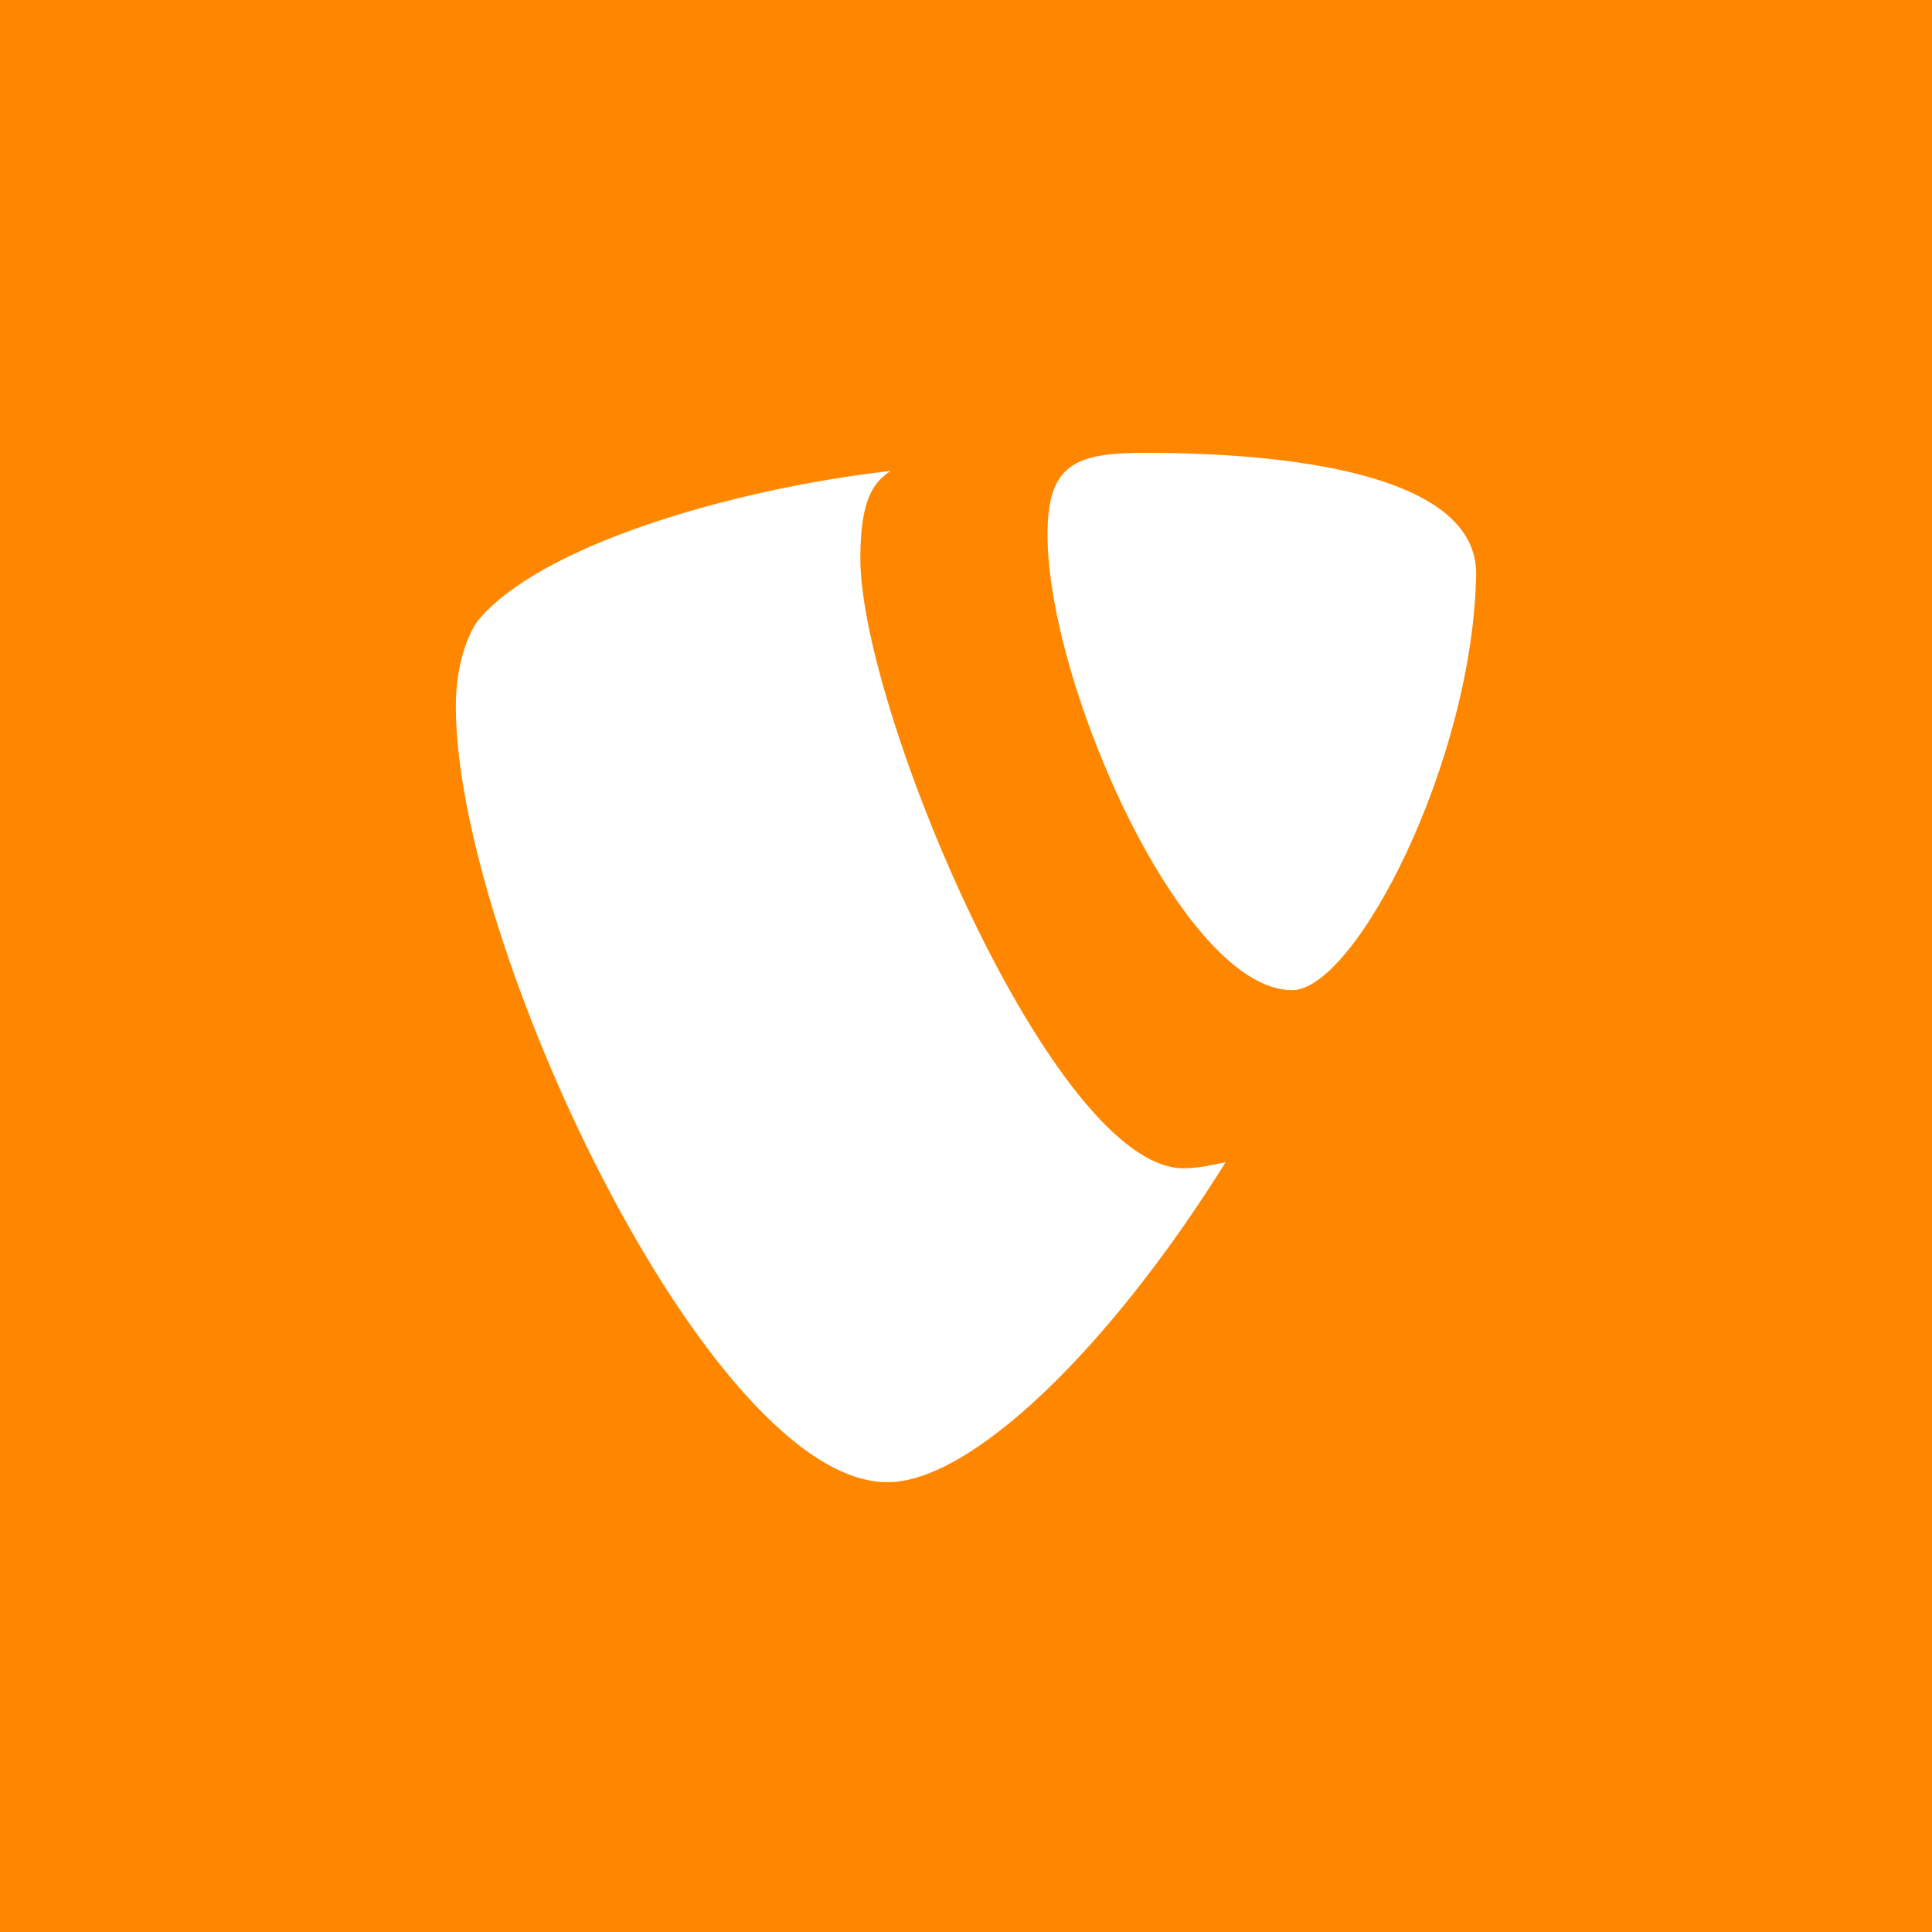
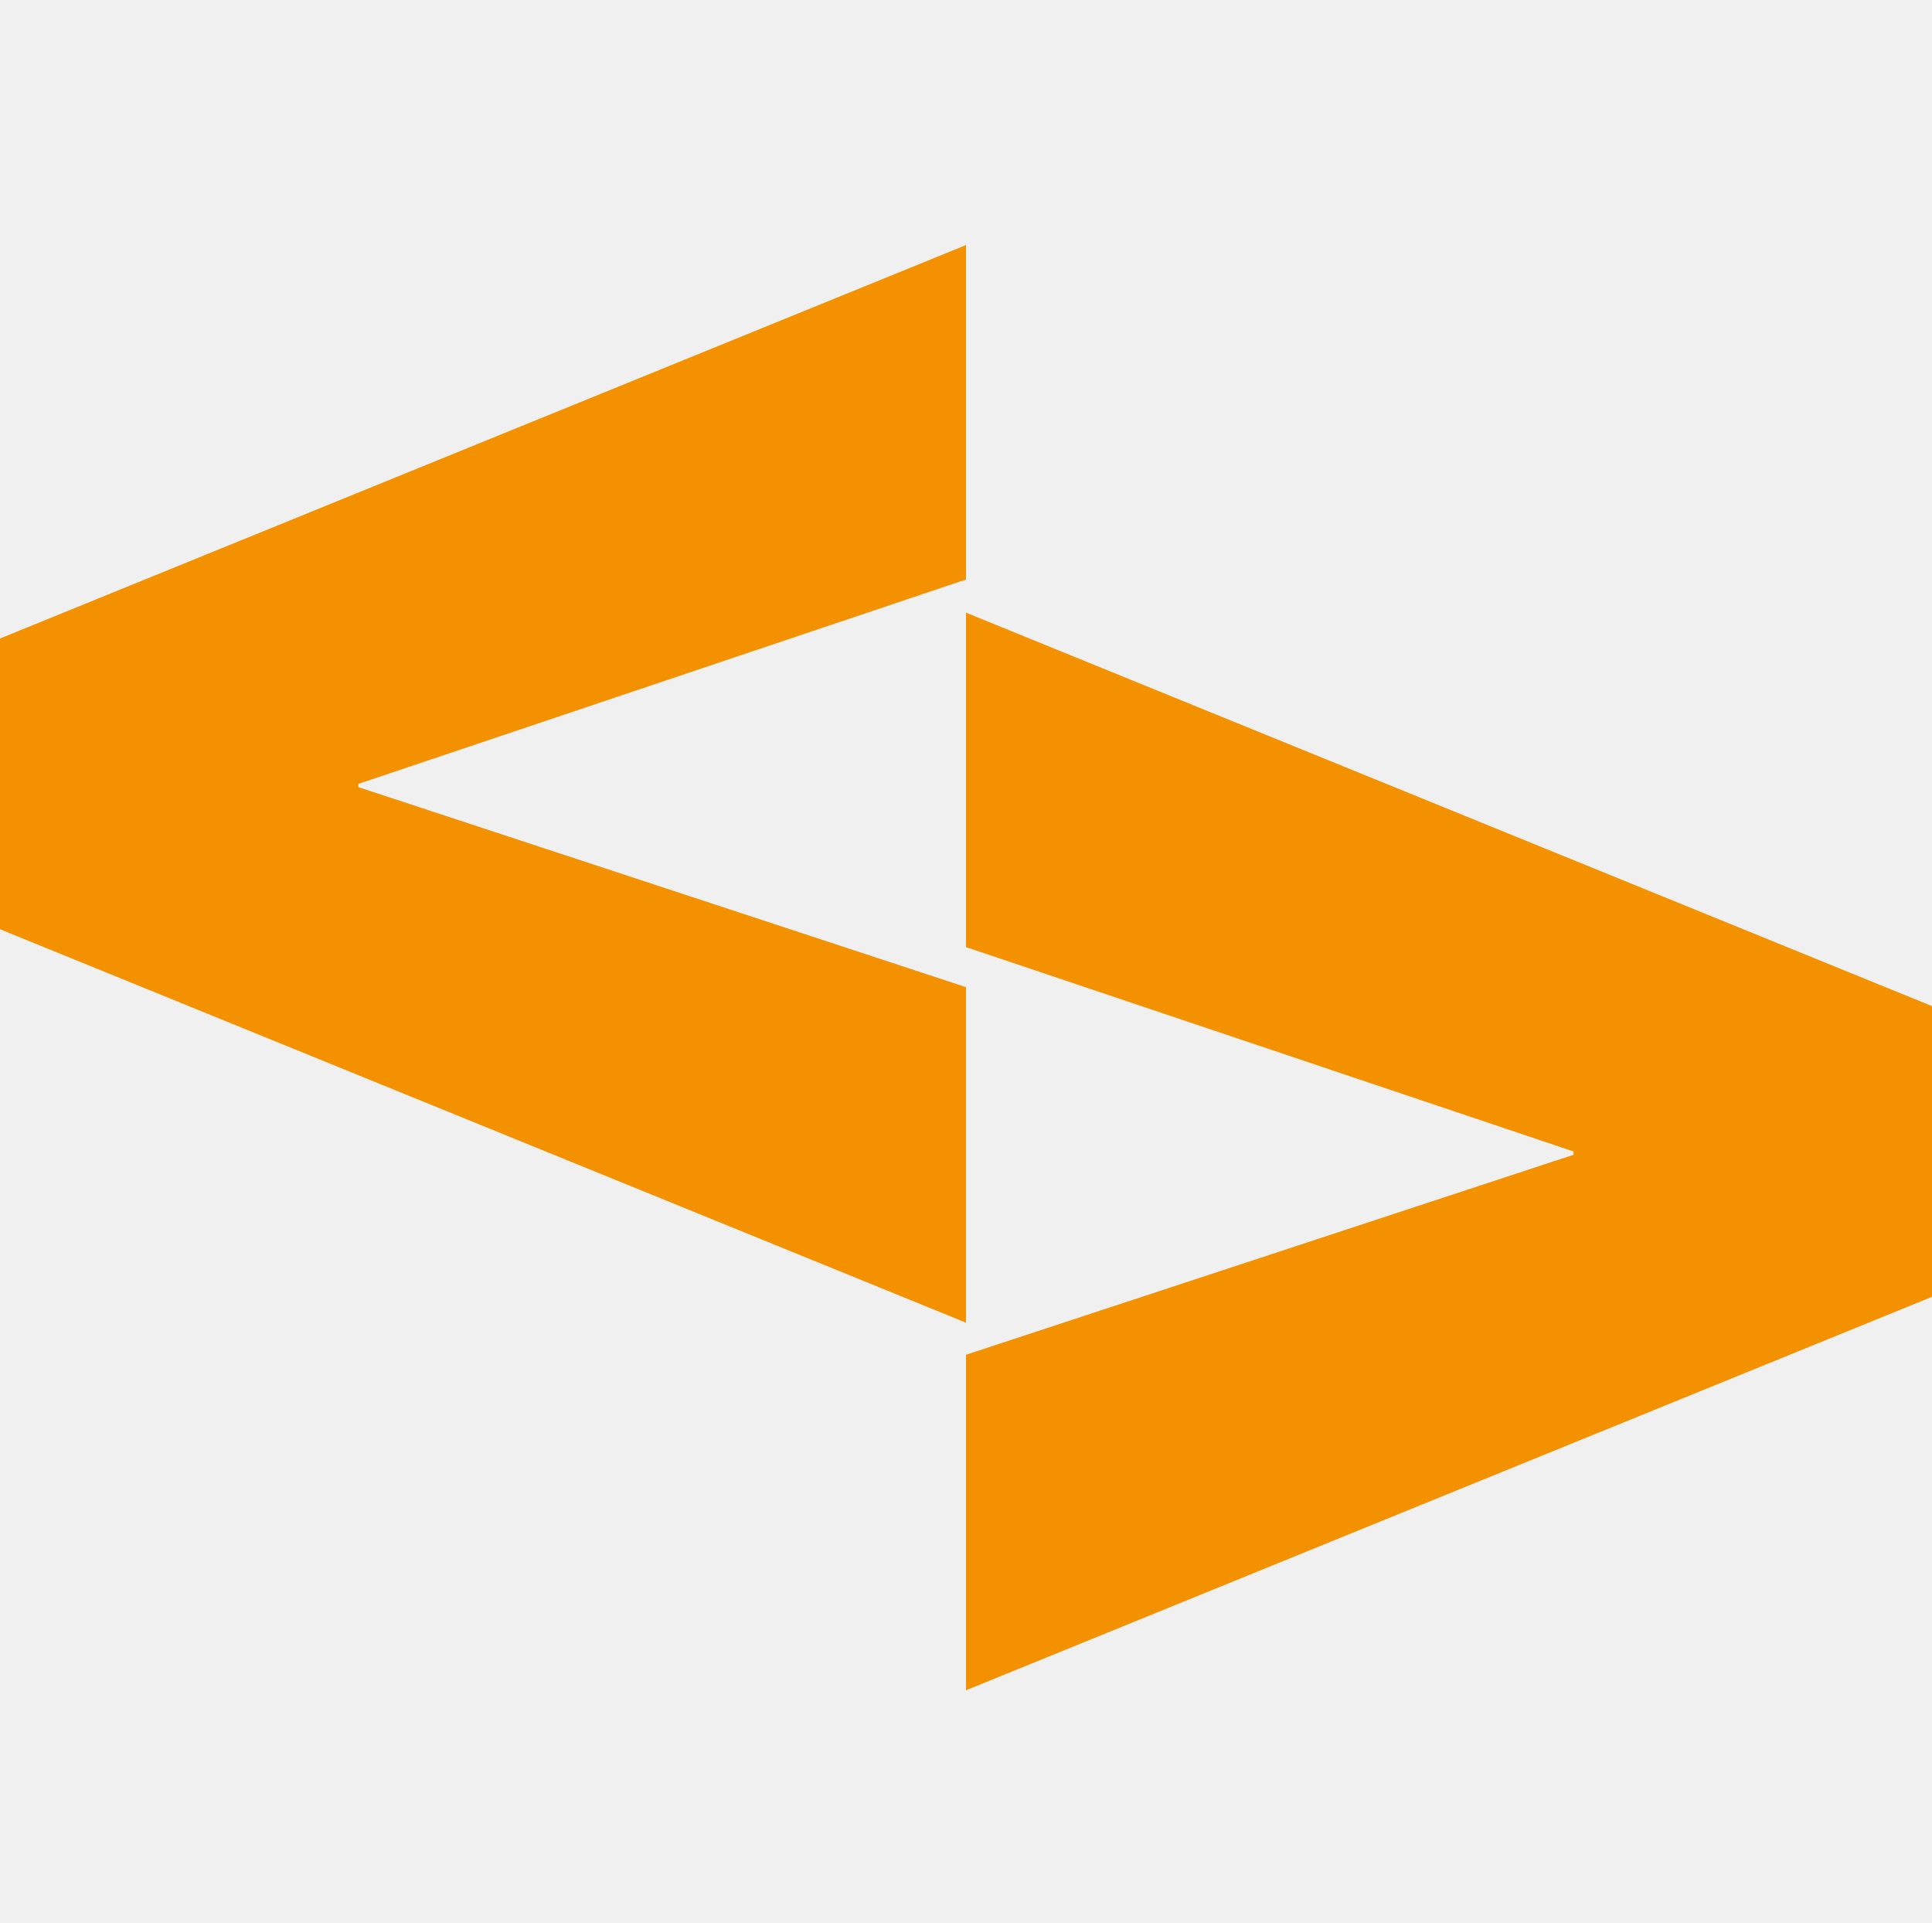
- <svg xmlns="http://www.w3.org/2000/svg" viewBox="0 0 64 64">
-   <path fill="#FF8700" d="M0 0h64v64H0z" />
-   <path fill="#FFF" d="M42.8 32.8c-3.6 0-8.1-10.1-8.1-15.1 0-2.3.9-2.7 3.2-2.7 5.5 0 11 .9 11 4-.1 6.2-4 13.8-6.1 13.8zM28.5 18.5c0 5 6.4 20.2 10.7 20.2.5 0 .9-.1 1.4-.2-3.8 6.1-8.4 10.6-11.2 10.6-5.9 0-14.3-17.9-14.3-25.7 0-1.2.3-2.2.7-2.8 2-2.5 8.4-4.4 13.7-5-.6.4-1 1-1 2.9z" />
+ <svg xmlns="http://www.w3.org/2000/svg" version="1.1" id="Ebene_1" x="0px" y="0px" viewBox="0 0 80.922 80.524" xml:space="preserve" width="80.922" height="80.524">
+   <defs id="defs3" />
+   <style type="text/css" id="style1">
+ 	.st0{fill:#F39100;}
+ </style>
+   <path class="st0" d="m 15.012,32.828 v 0.137 l 25.448,8.376 v 14.051 L 0,38.915 v -12.175 L 40.461,10.263 v 14.006 z m 25.449,6.836 v -14.006 l 40.461,16.477 v 12.175 l -40.461,16.477 v -14.051 l 25.448,-8.376 v -0.137 z" id="path1" />
</svg>
